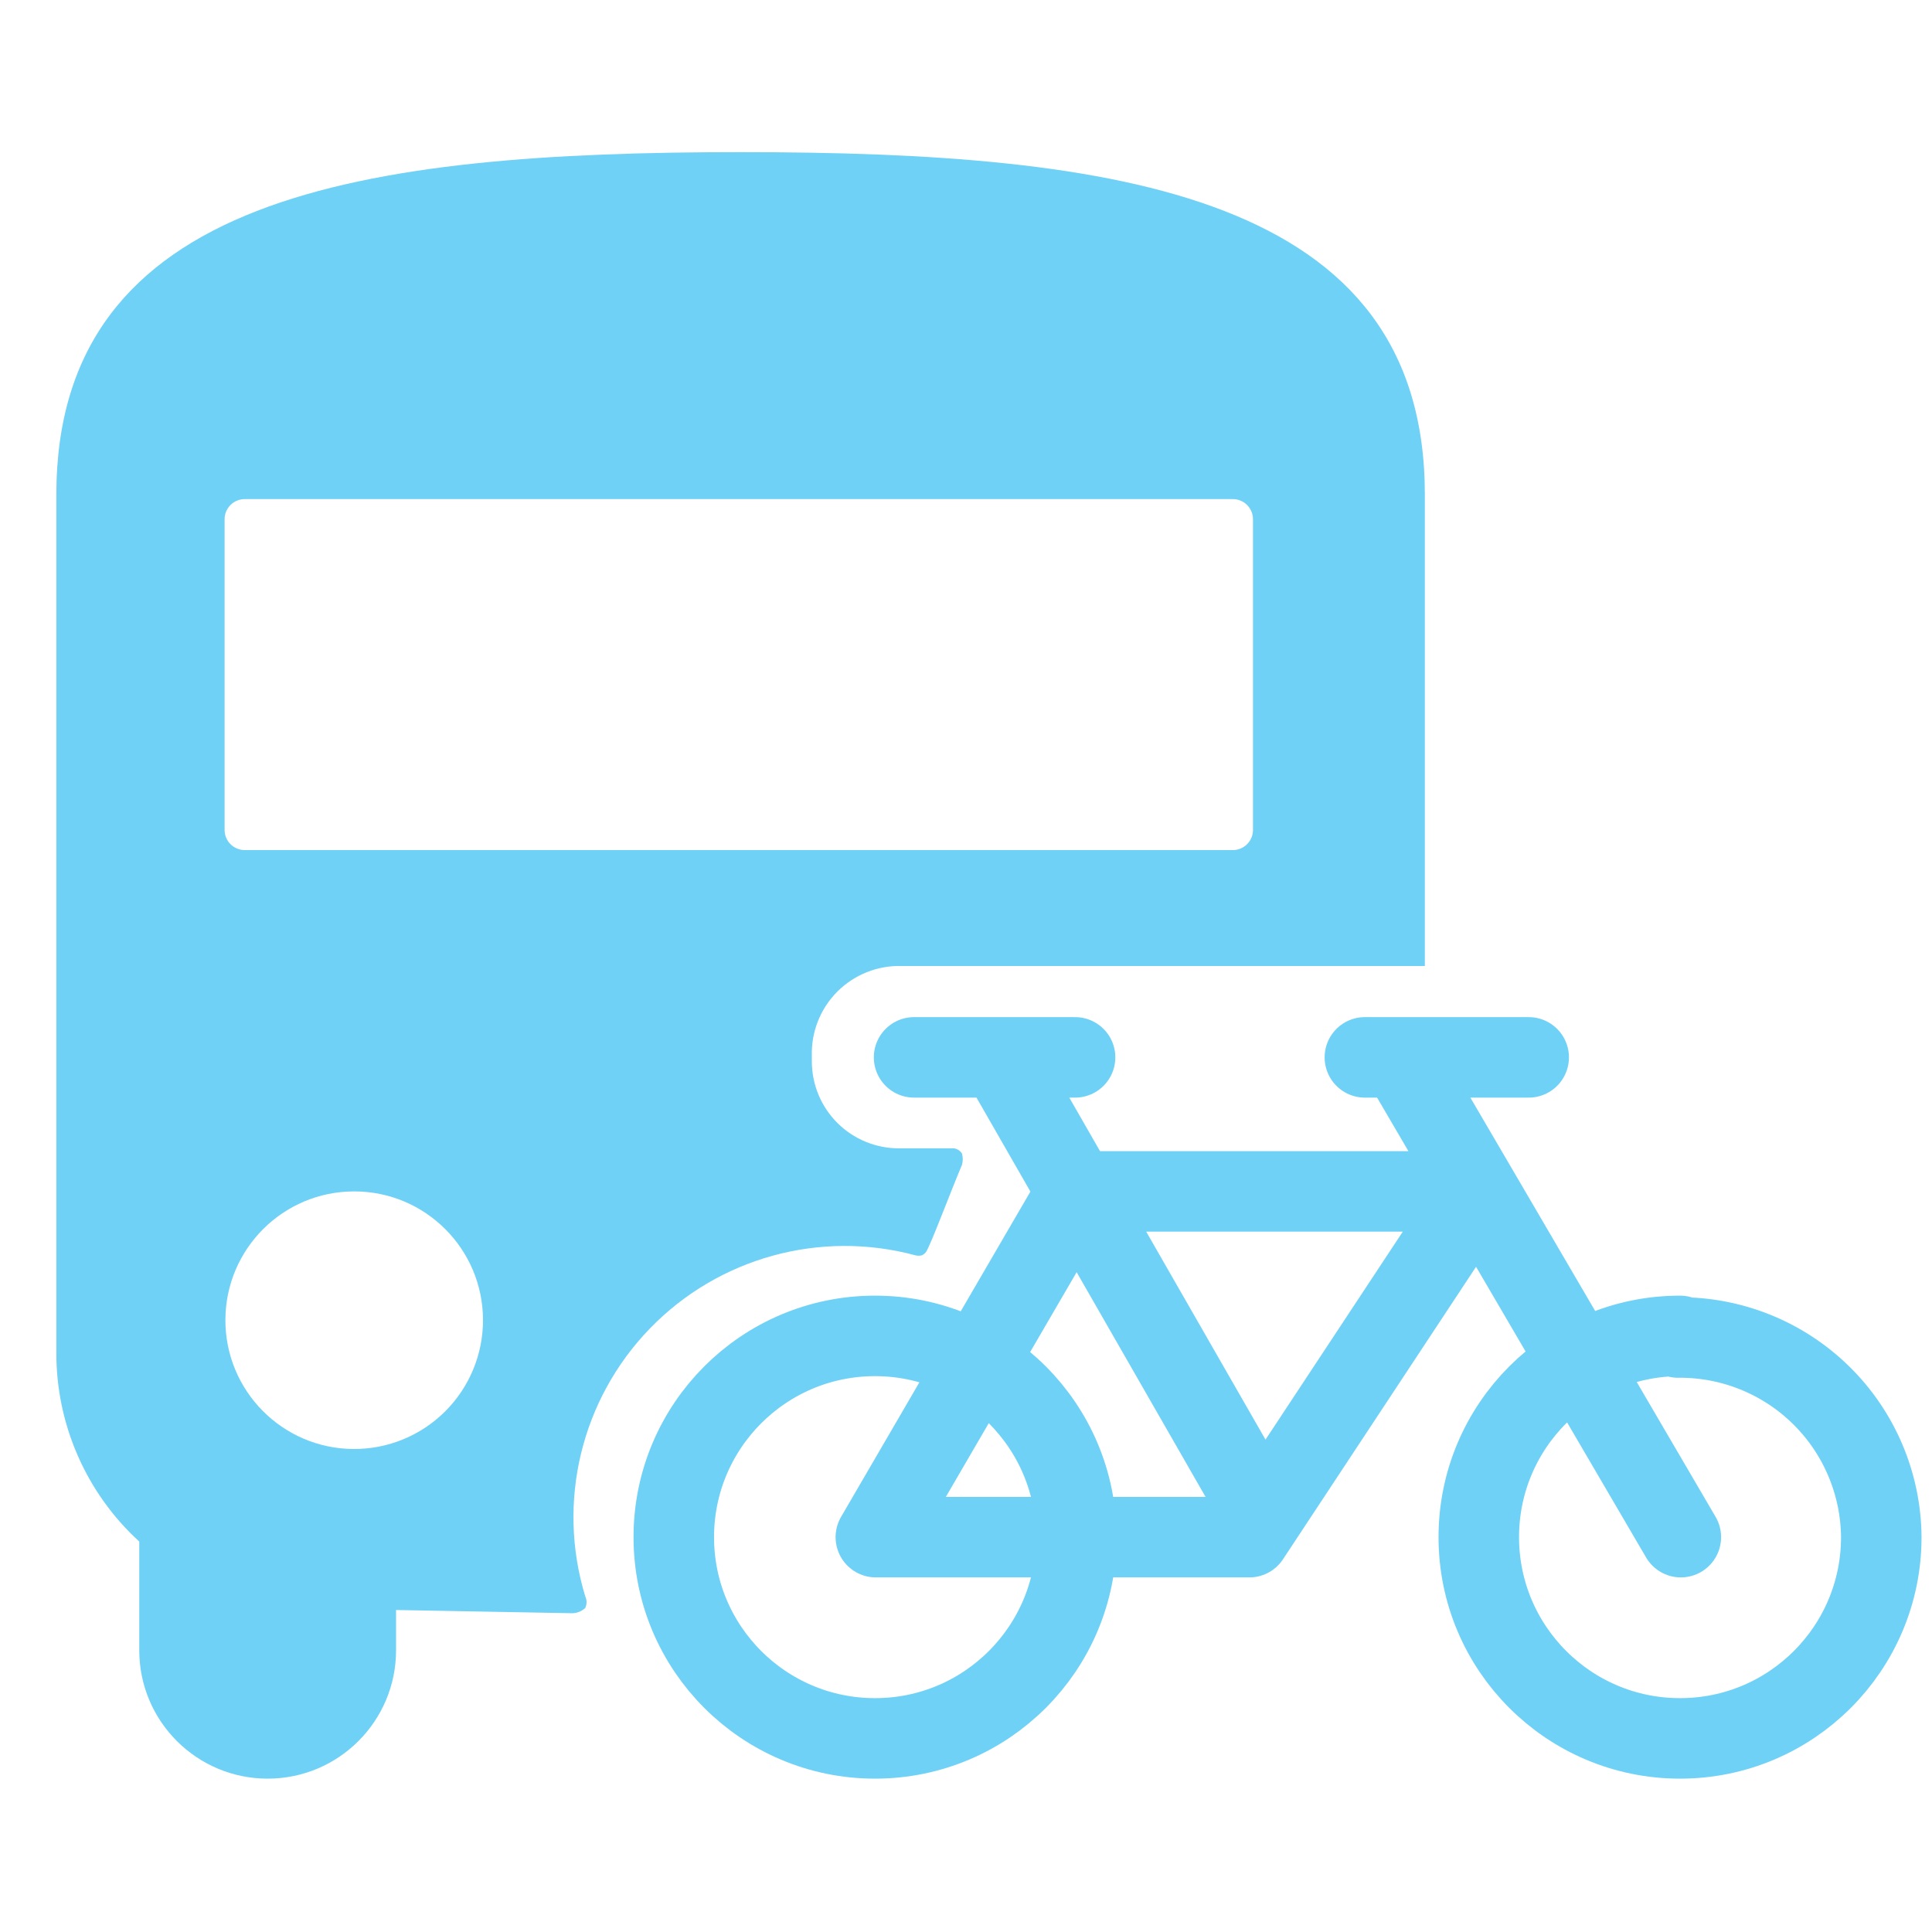
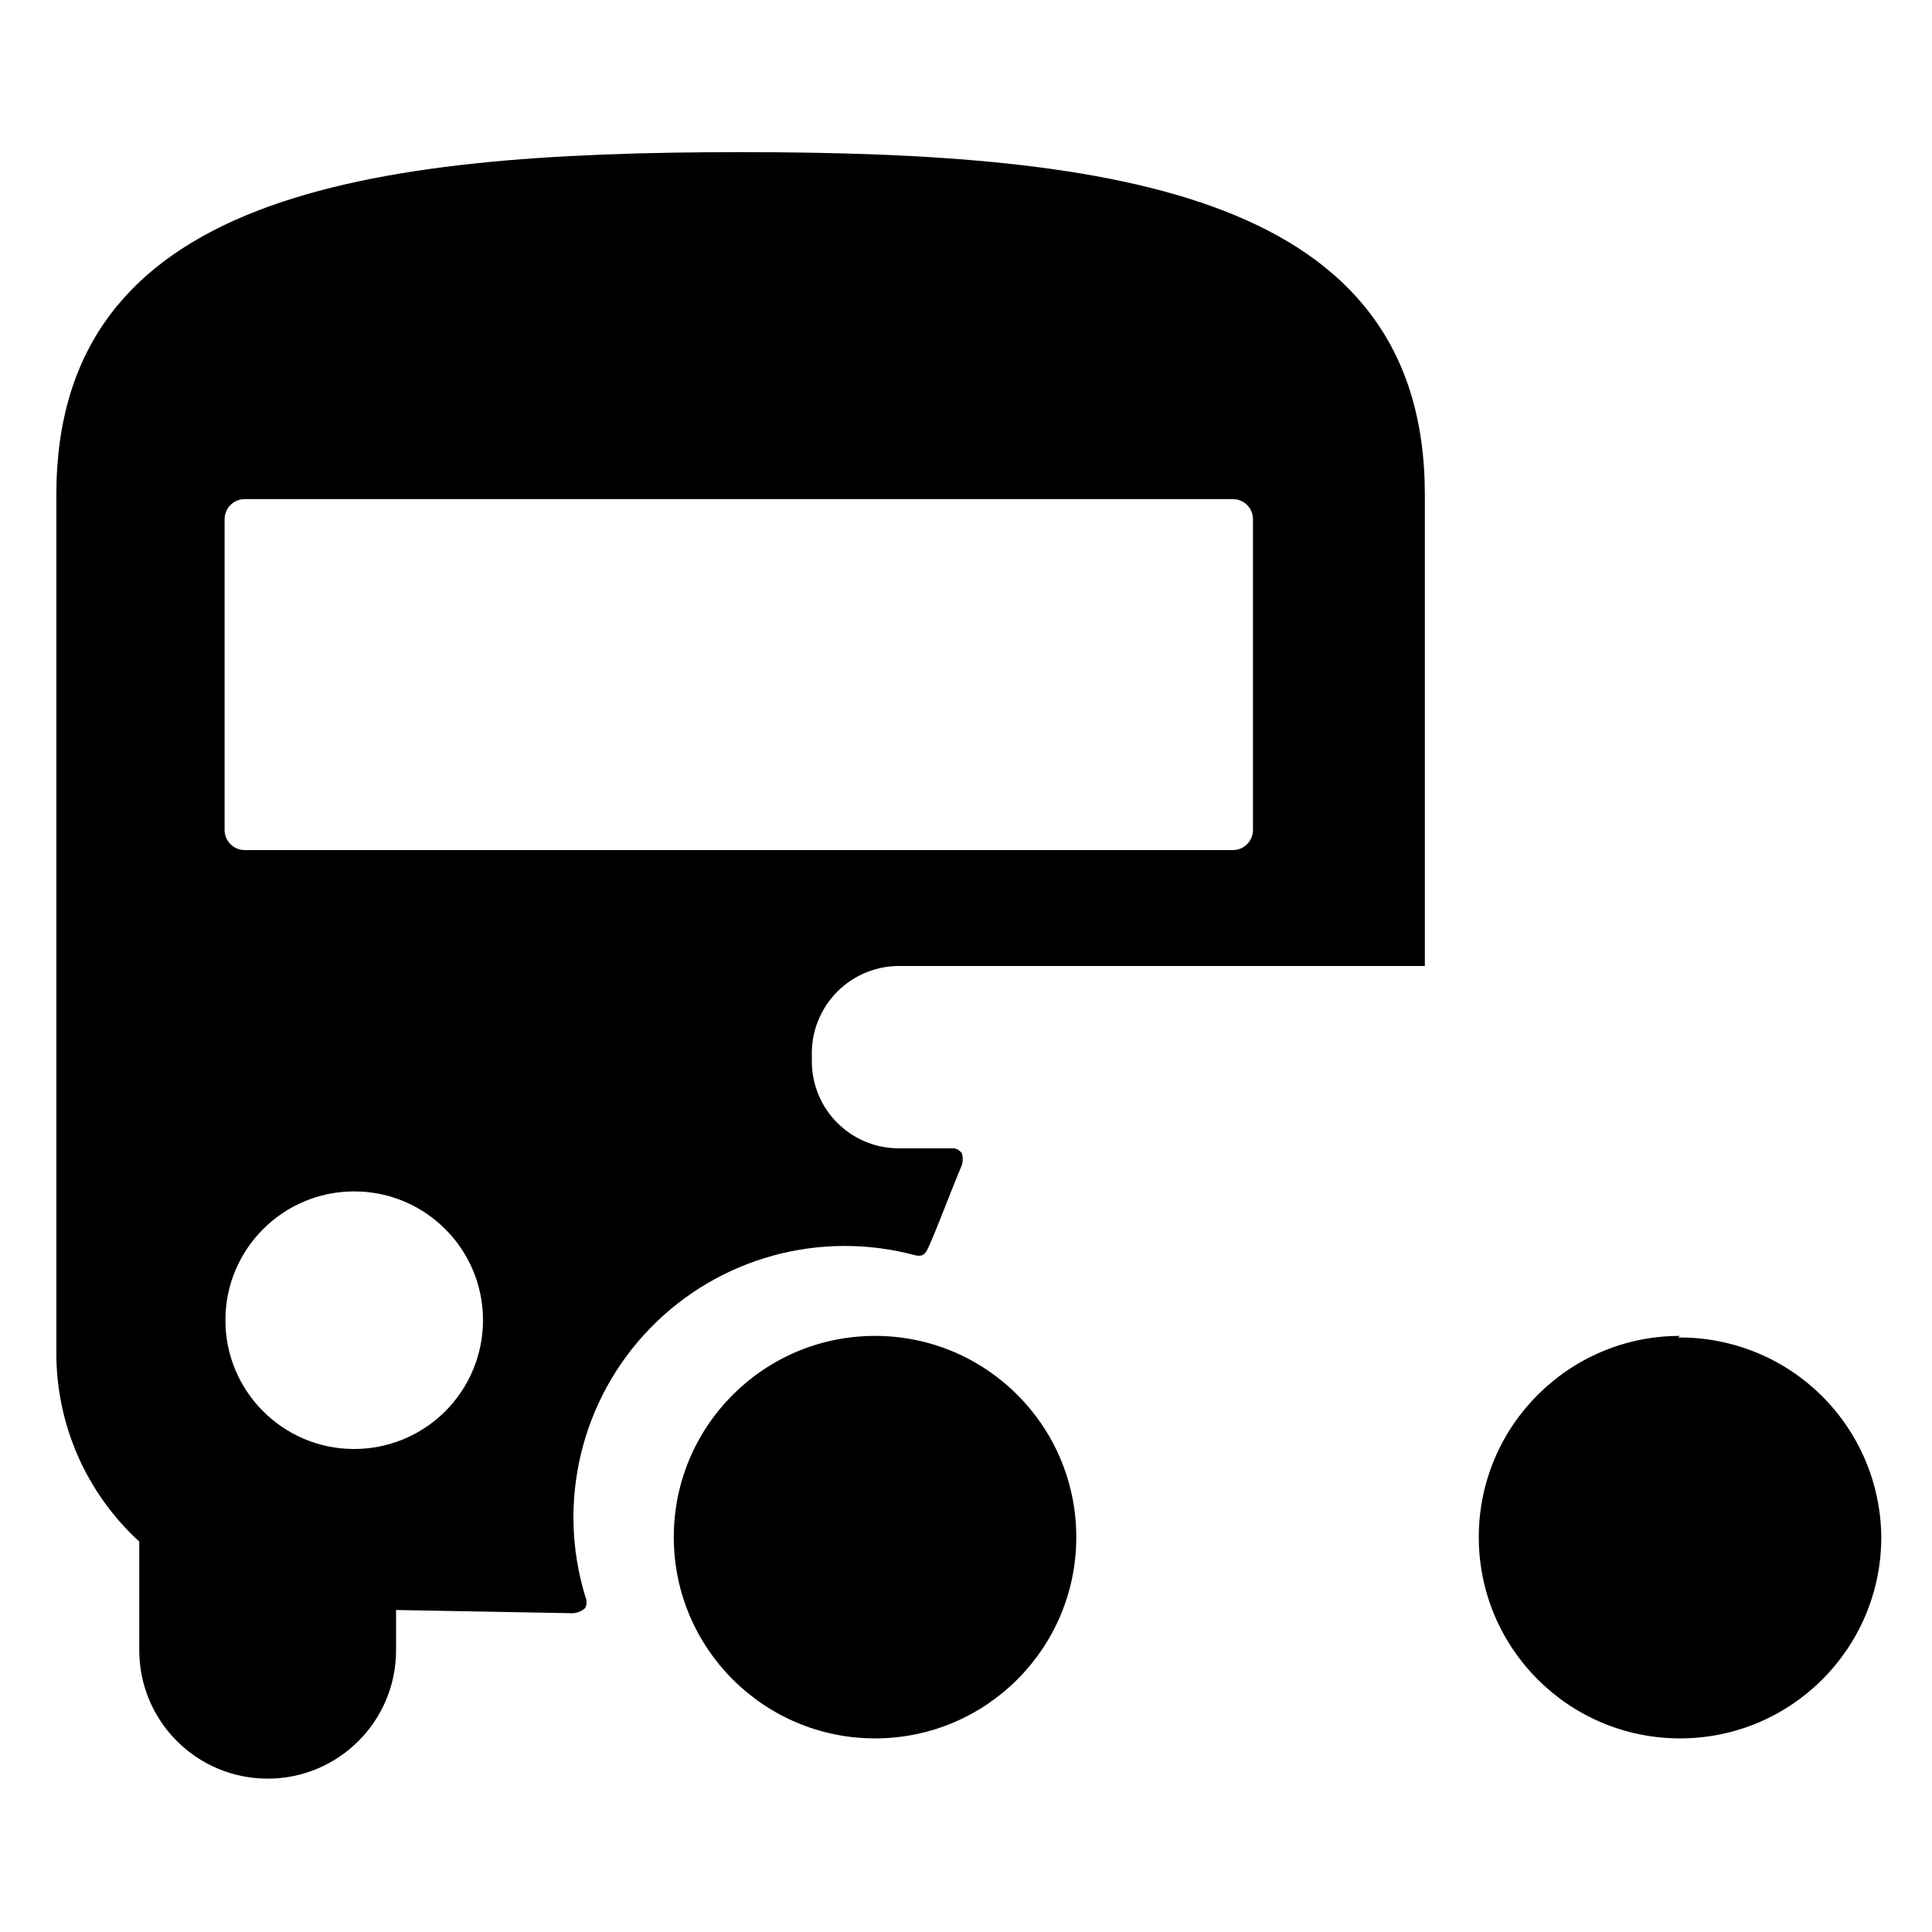
- <svg xmlns="http://www.w3.org/2000/svg" id="Layer_1" data-name="Layer 1" width="48" height="48" viewBox="0 0 48 48">
+ <svg xmlns="http://www.w3.org/2000/svg" id="Layer_1" data-name="Layer 1" viewBox="0 0 48 48">
  <g id="bicycle">
-     <path id="bicycle-2" data-name="bicycle" d="M26.74,38.19a5,5,0,1,1-5-5A5,5,0,0,1,26.74,38.19Zm15-5a5,5,0,1,0,5,5A5,5,0,0,0,41.69,33.23Zm-19.93,5H31m-4.3-8.59h10M21.76,38.19l5-8.59m15,8.59L34.84,26.36m-10-.09,6.54,11.4m-.34.52,5.67-8.59m-14-3.33h4m7.2,0h4.07" fill="none" stroke="#6fd1f6" stroke-linecap="round" stroke-linejoin="round" stroke-width="2" />
+     <path id="bicycle-2" data-name="bicycle" d="M26.74,38.19a5,5,0,1,1-5-5A5,5,0,0,1,26.74,38.19Zm15-5a5,5,0,1,0,5,5A5,5,0,0,0,41.69,33.23Zm-19.93,5H31m-4.3-8.59h10M21.76,38.19l5-8.59m15,8.59L34.84,26.36m-10-.09,6.54,11.4m-.34.52,5.67-8.59m-14-3.33h4m7.2,0h4.07" stroke-linecap="round" stroke-linejoin="round" stroke-width="2" />
  </g>
-   <path d="M22.4,24h13V12.29c0-7.45-7.62-8.51-17-8.51s-17,1.06-17,8.51V33.58A6.34,6.34,0,0,0,3.46,38.3V41a3.19,3.19,0,0,0,6.38,0V40l4.38.08a.49.49,0,0,0,.32-.13.34.34,0,0,0,0-.29,6.74,6.74,0,0,1,8.21-8.47.36.36,0,0,0,.15,0,.27.27,0,0,0,.11-.09c.13-.21.59-1.45.89-2.16a.52.52,0,0,0,0-.28.28.28,0,0,0-.2-.13l-1.36,0a2.16,2.16,0,0,1-2.17-2.16v-.14A2.17,2.17,0,0,1,22.4,24ZM8.78,36A3.2,3.2,0,1,1,12,32.79,3.2,3.2,0,0,1,8.78,36ZM6.09,21.12a.5.5,0,0,1-.51-.5V12.9a.5.5,0,0,1,.51-.5H30.62a.5.5,0,0,1,.51.5v7.72a.5.5,0,0,1-.51.5Z" fill="#6fd1f6" />
+   <path d="M22.4,24h13V12.29c0-7.45-7.62-8.51-17-8.51s-17,1.06-17,8.51V33.58A6.34,6.34,0,0,0,3.46,38.3V41a3.19,3.19,0,0,0,6.38,0V40l4.38.08a.49.49,0,0,0,.32-.13.34.34,0,0,0,0-.29,6.74,6.74,0,0,1,8.21-8.47.36.36,0,0,0,.15,0,.27.27,0,0,0,.11-.09c.13-.21.59-1.45.89-2.16a.52.52,0,0,0,0-.28.28.28,0,0,0-.2-.13l-1.36,0a2.16,2.16,0,0,1-2.17-2.16v-.14A2.17,2.17,0,0,1,22.4,24ZM8.78,36A3.2,3.2,0,1,1,12,32.79,3.2,3.2,0,0,1,8.78,36ZM6.09,21.12a.5.5,0,0,1-.51-.5V12.9a.5.5,0,0,1,.51-.5H30.62a.5.5,0,0,1,.51.5v7.72a.5.5,0,0,1-.51.5Z" />
</svg>
